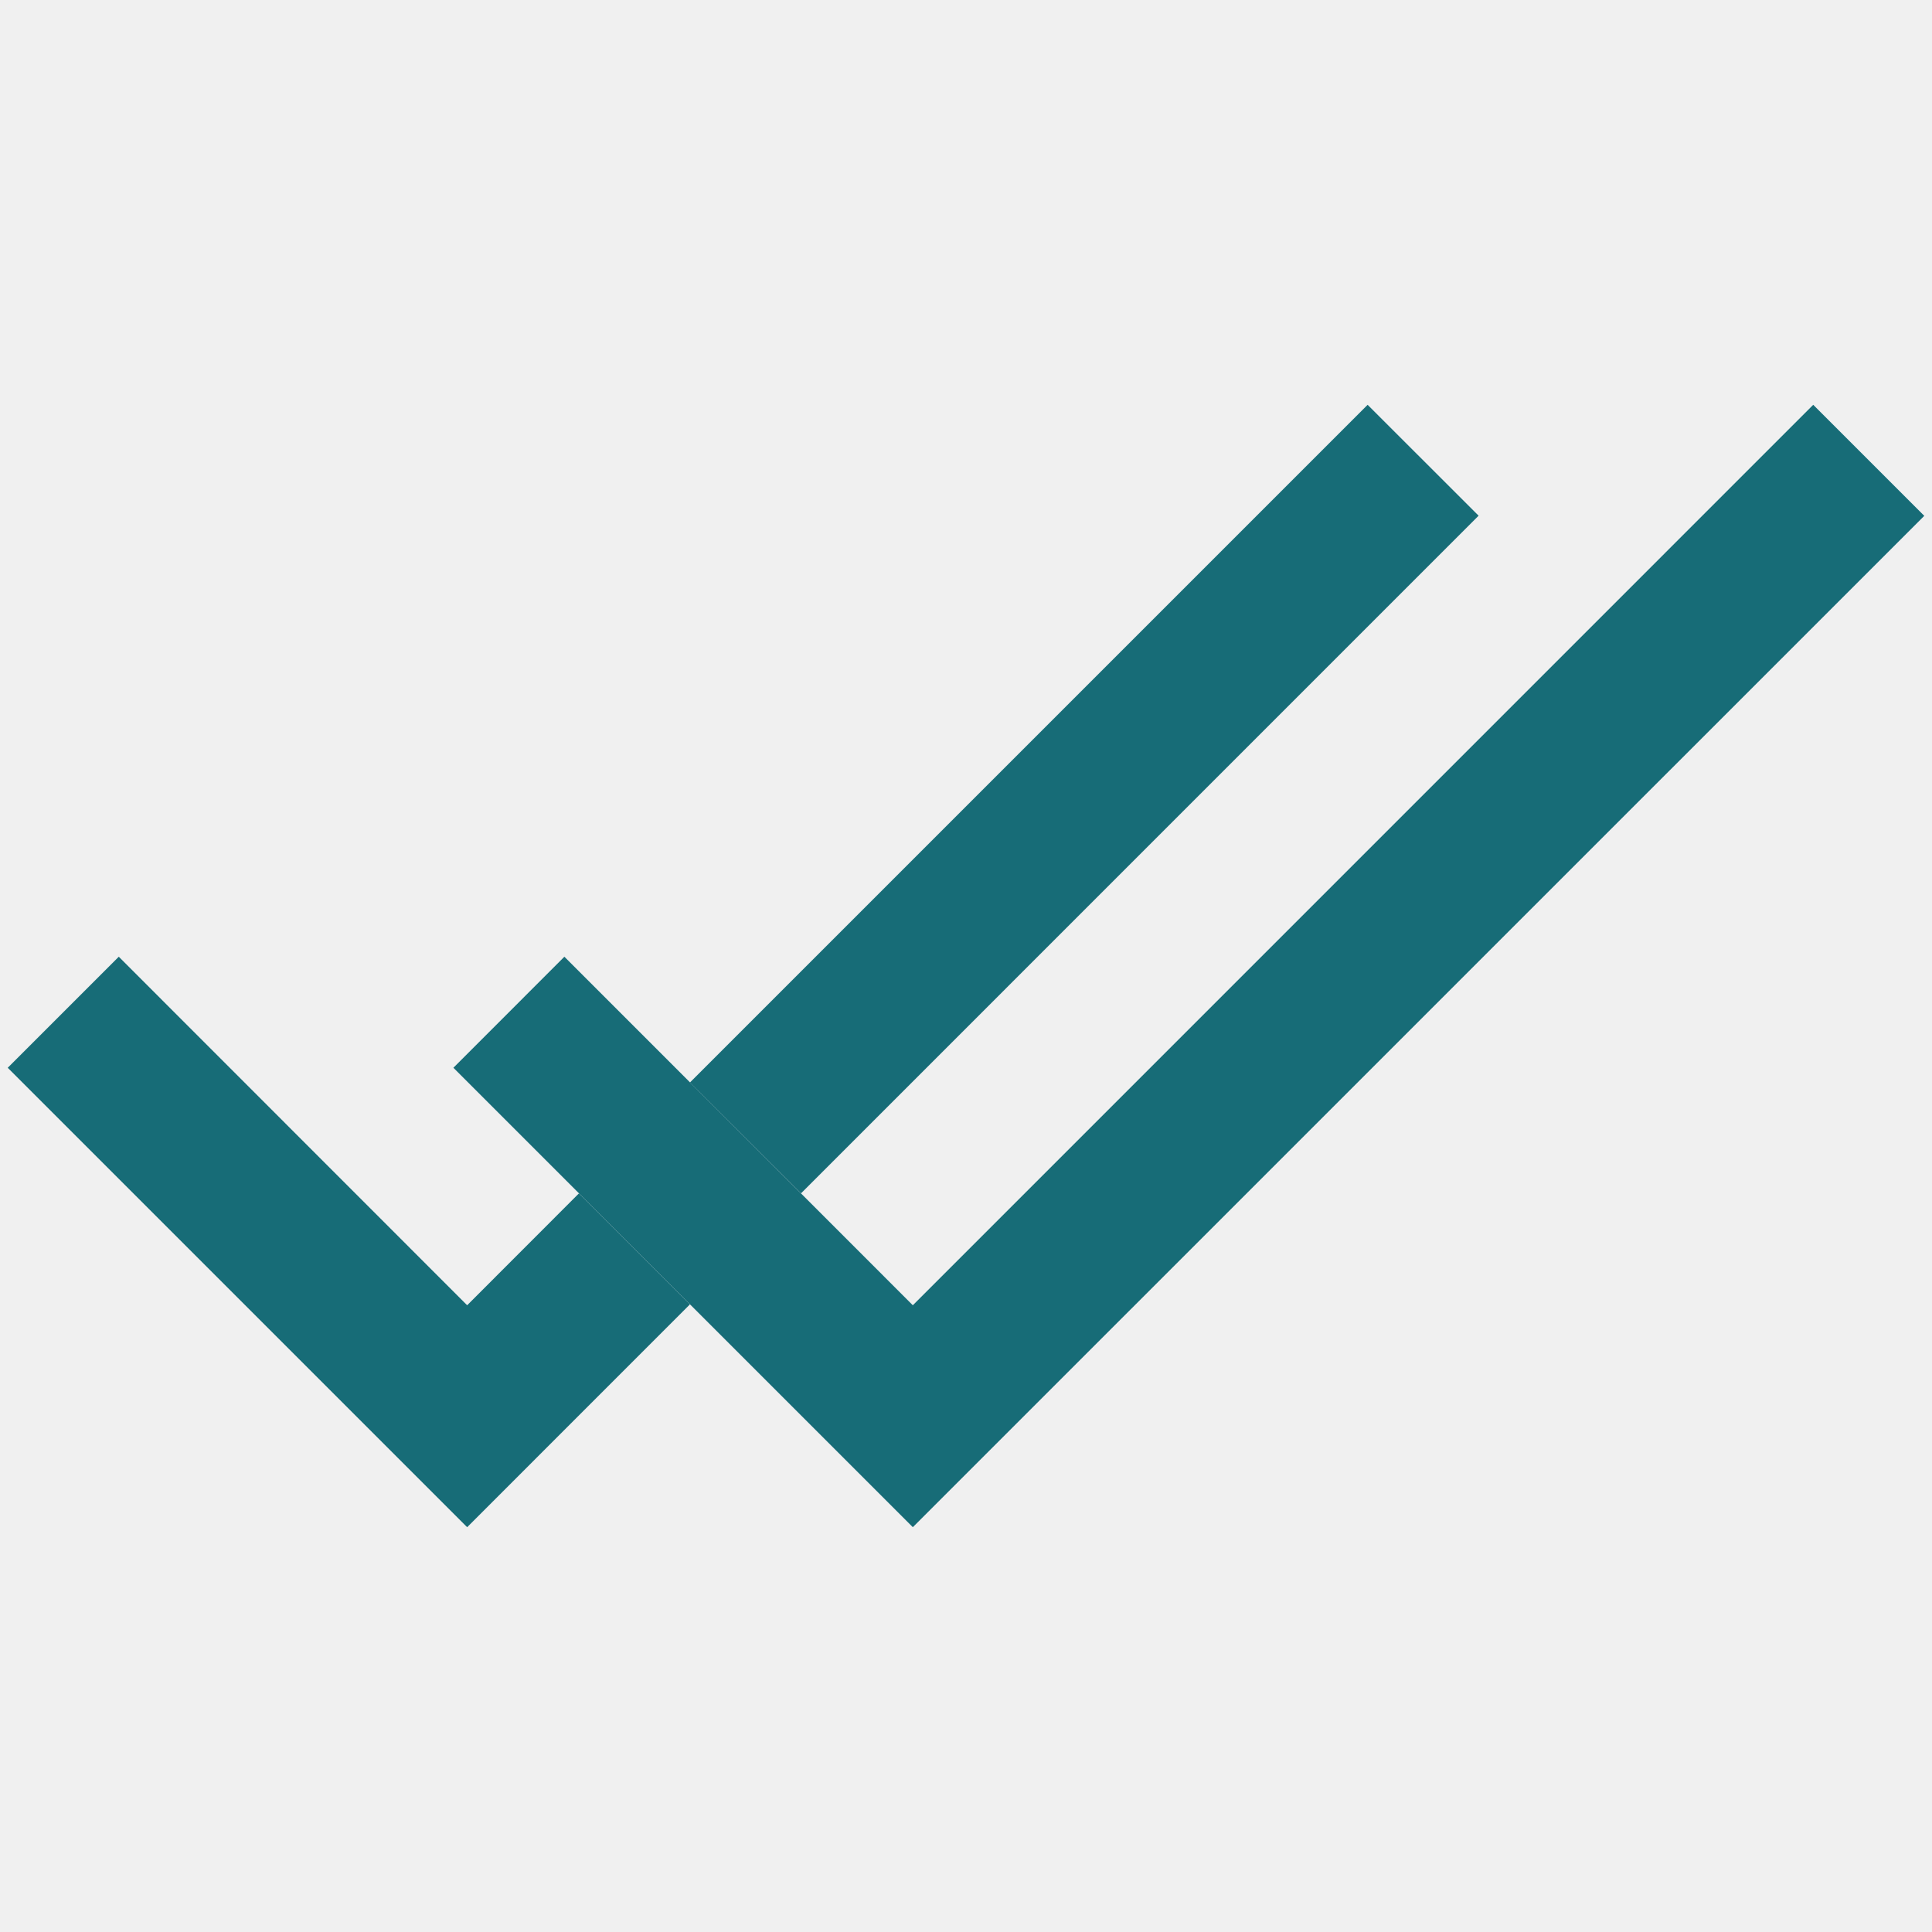
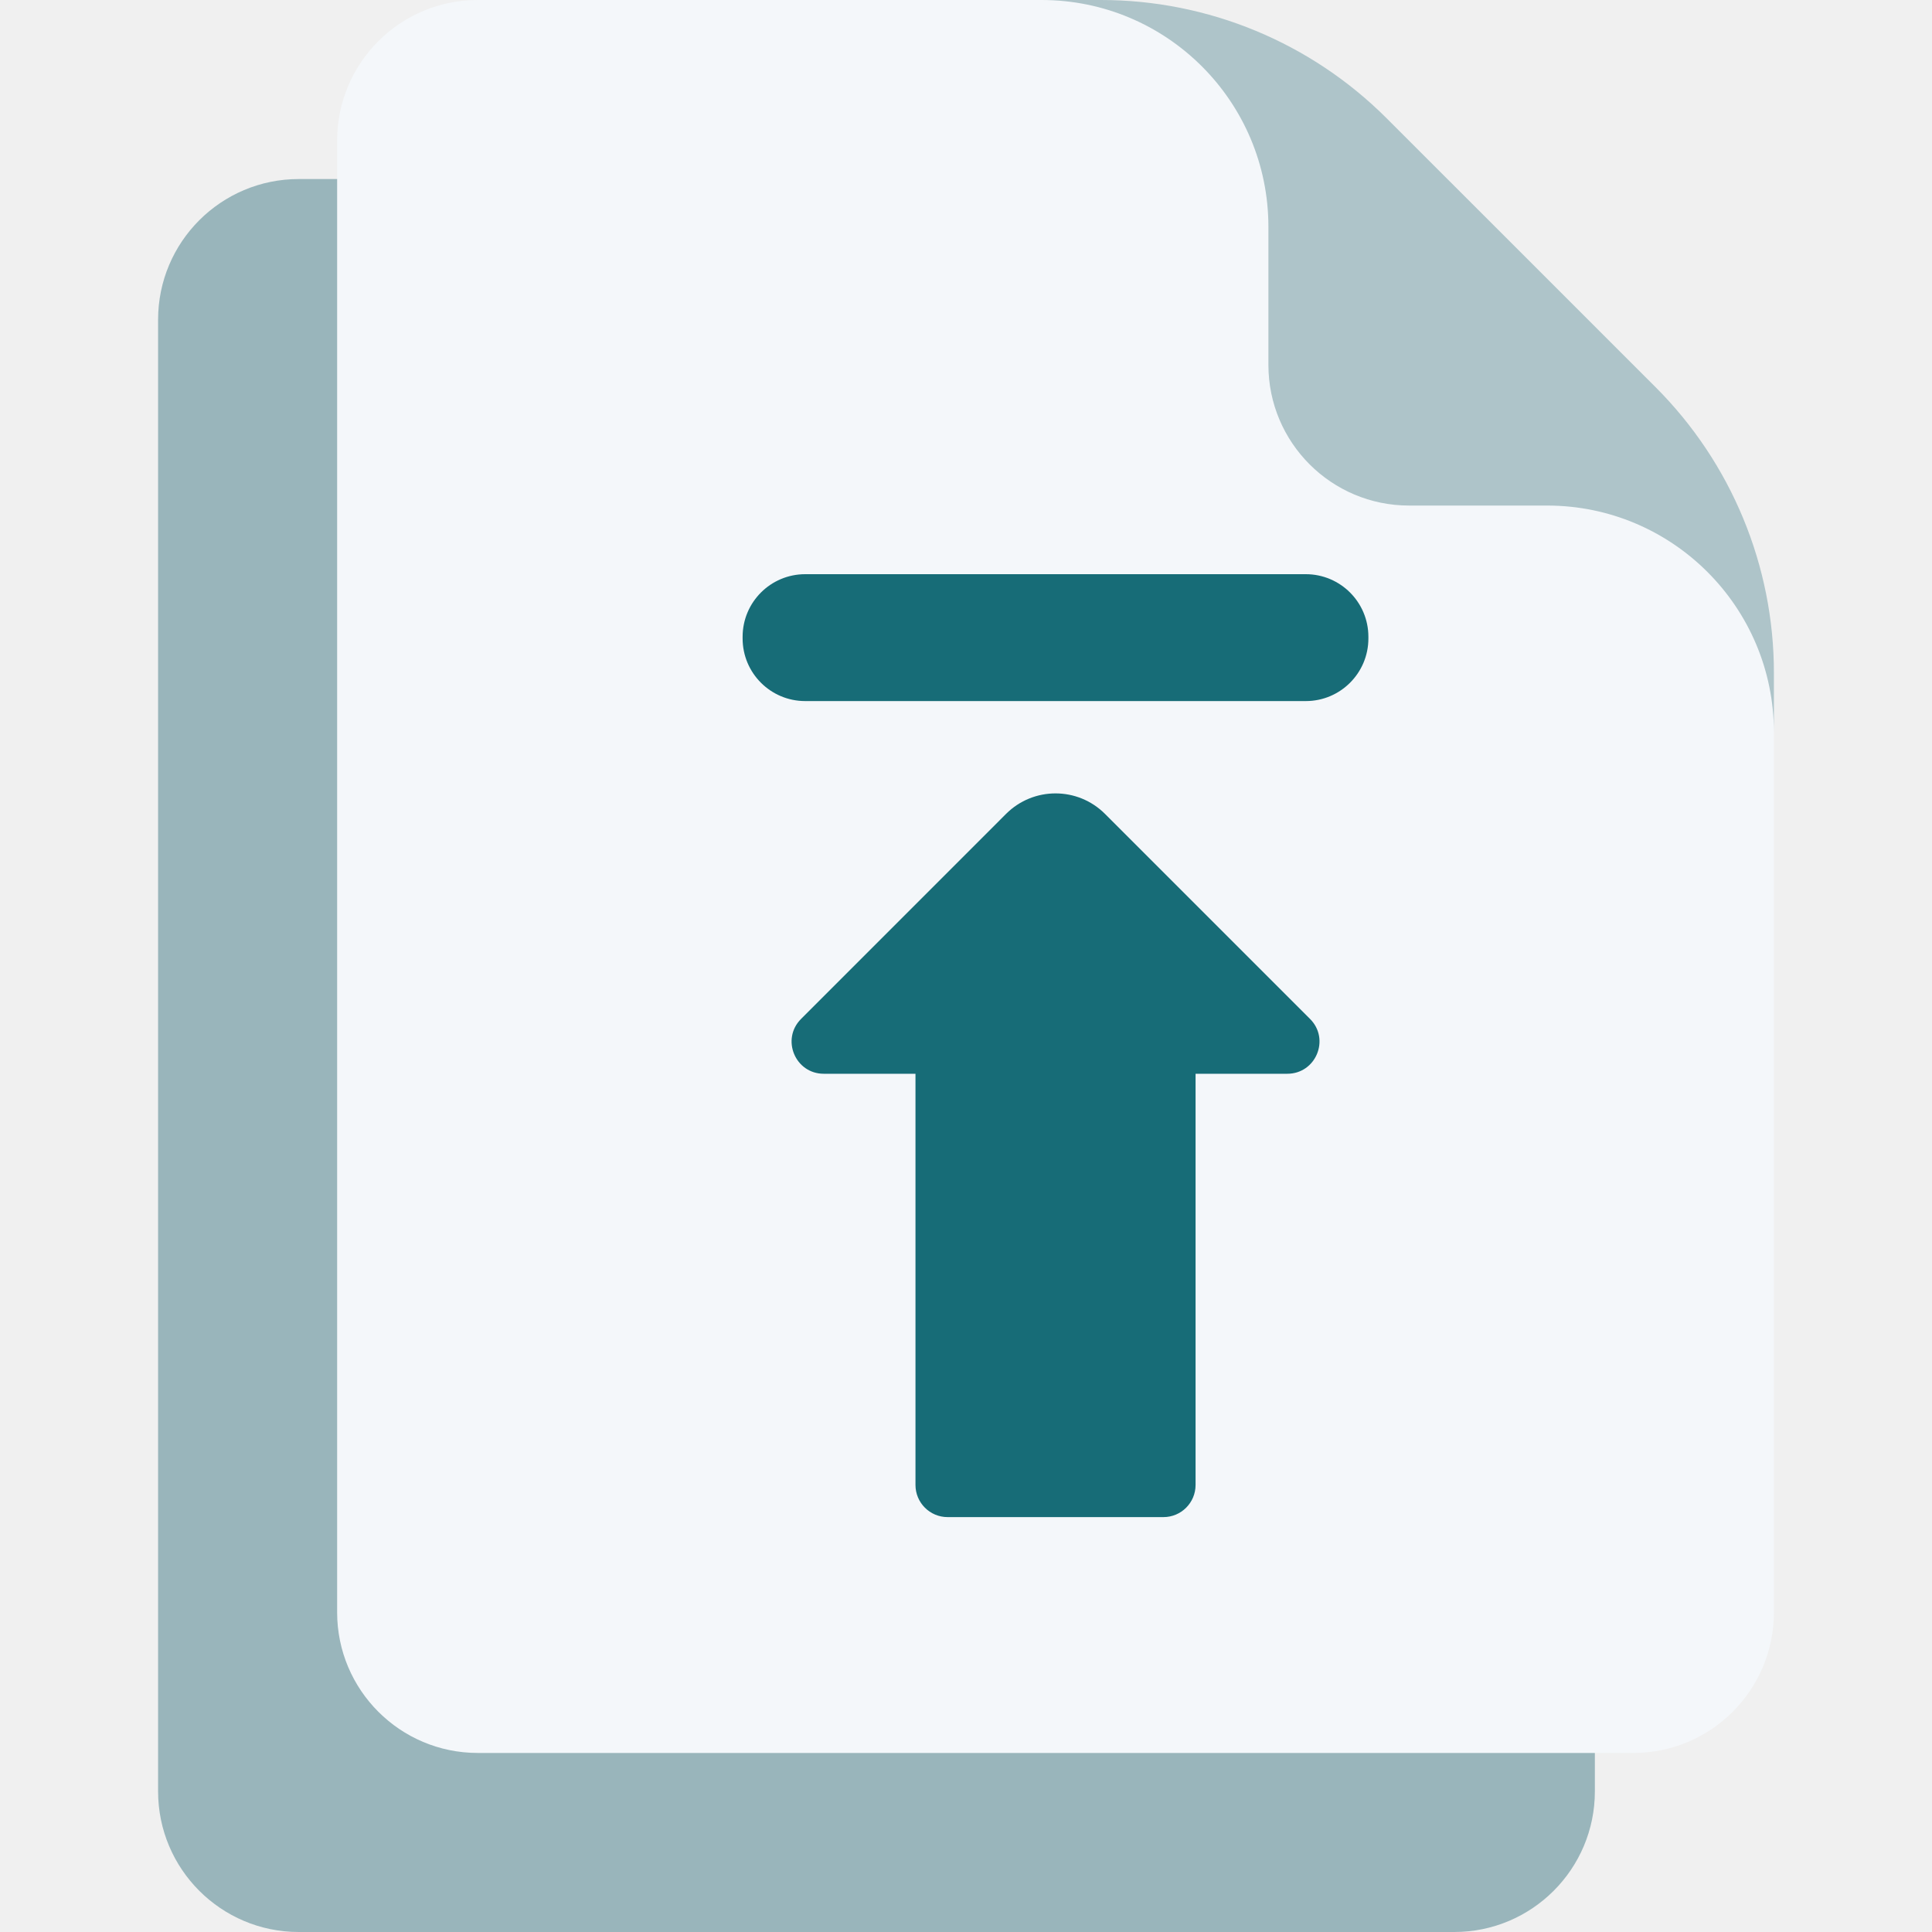
<svg xmlns="http://www.w3.org/2000/svg" width="40" height="40" viewBox="0 0 40 40" fill="none">
-   <path d="M14.285 22.411L28.315 8.381L30.613 10.677L16.584 24.707" fill="#176C77" />
-   <path d="M11.987 24.707L9.672 27.024L2.459 19.808L0.16 22.107L9.672 31.619L14.285 27.005" fill="#176C77" />
-   <path d="M18.899 31.619L9.387 22.107L11.685 19.808L18.899 27.024L37.541 8.381L39.84 10.68L18.899 31.619Z" fill="#176C77" />
+   <g clip-path="url(#clip0_759_1541)">
+     <path d="M33.02 17.638V37.088C33.02 38.696 31.716 40 30.108 40H6.185C4.577 40 3.273 38.696 3.273 37.088V6.619C3.273 5.01 4.577 3.707 6.185 3.707H19.088L33.02 17.638Z" fill="#99B5BB" />
+     <path d="M9.892 36.293C8.284 36.293 6.98 34.989 6.98 33.381V2.912C6.98 1.303 8.284 0 9.892 0H22.795C25.014 0 36.727 11.713 36.727 13.931V33.381C36.727 34.989 35.423 36.293 33.815 36.293H9.892Z" fill="#F4F7FA" />
+     <path d="M36.727 13.931V15.163C36.727 12.57 34.624 10.467 32.031 10.467H29.173C27.565 10.467 26.261 9.163 26.261 7.555V4.696C26.261 2.103 24.158 0 21.564 0H22.796C25.014 0 27.142 0.881 28.71 2.45L34.278 8.017C35.846 9.585 36.727 11.713 36.727 13.931Z" fill="#AEC4C9" />
+     <path d="M18.954 22.231V30.744C18.954 31.112 19.252 31.41 19.619 31.41H24.088C24.455 31.41 24.753 31.112 24.753 30.744V22.231H26.652C27.245 22.231 27.542 21.515 27.123 21.096L22.878 16.851C22.312 16.285 21.395 16.285 20.829 16.851L16.585 21.096C16.166 21.515 16.463 22.231 17.055 22.231H18.954Z" fill="#176C77" />
+     <path d="M16.671 14.515H27.035C27.75 14.515 28.331 13.935 28.331 13.219V13.184C28.331 12.468 27.75 11.888 27.035 11.888H16.671C15.955 11.888 15.375 12.468 15.375 13.184V13.219C15.375 13.935 15.955 14.515 16.671 14.515Z" fill="#176C77" />
+   </g>
+   <defs>
+     <clipPath id="clip0_759_1541">
+       <rect width="40" height="40" fill="white" />
+     </clipPath>
+   </defs>
</svg>
